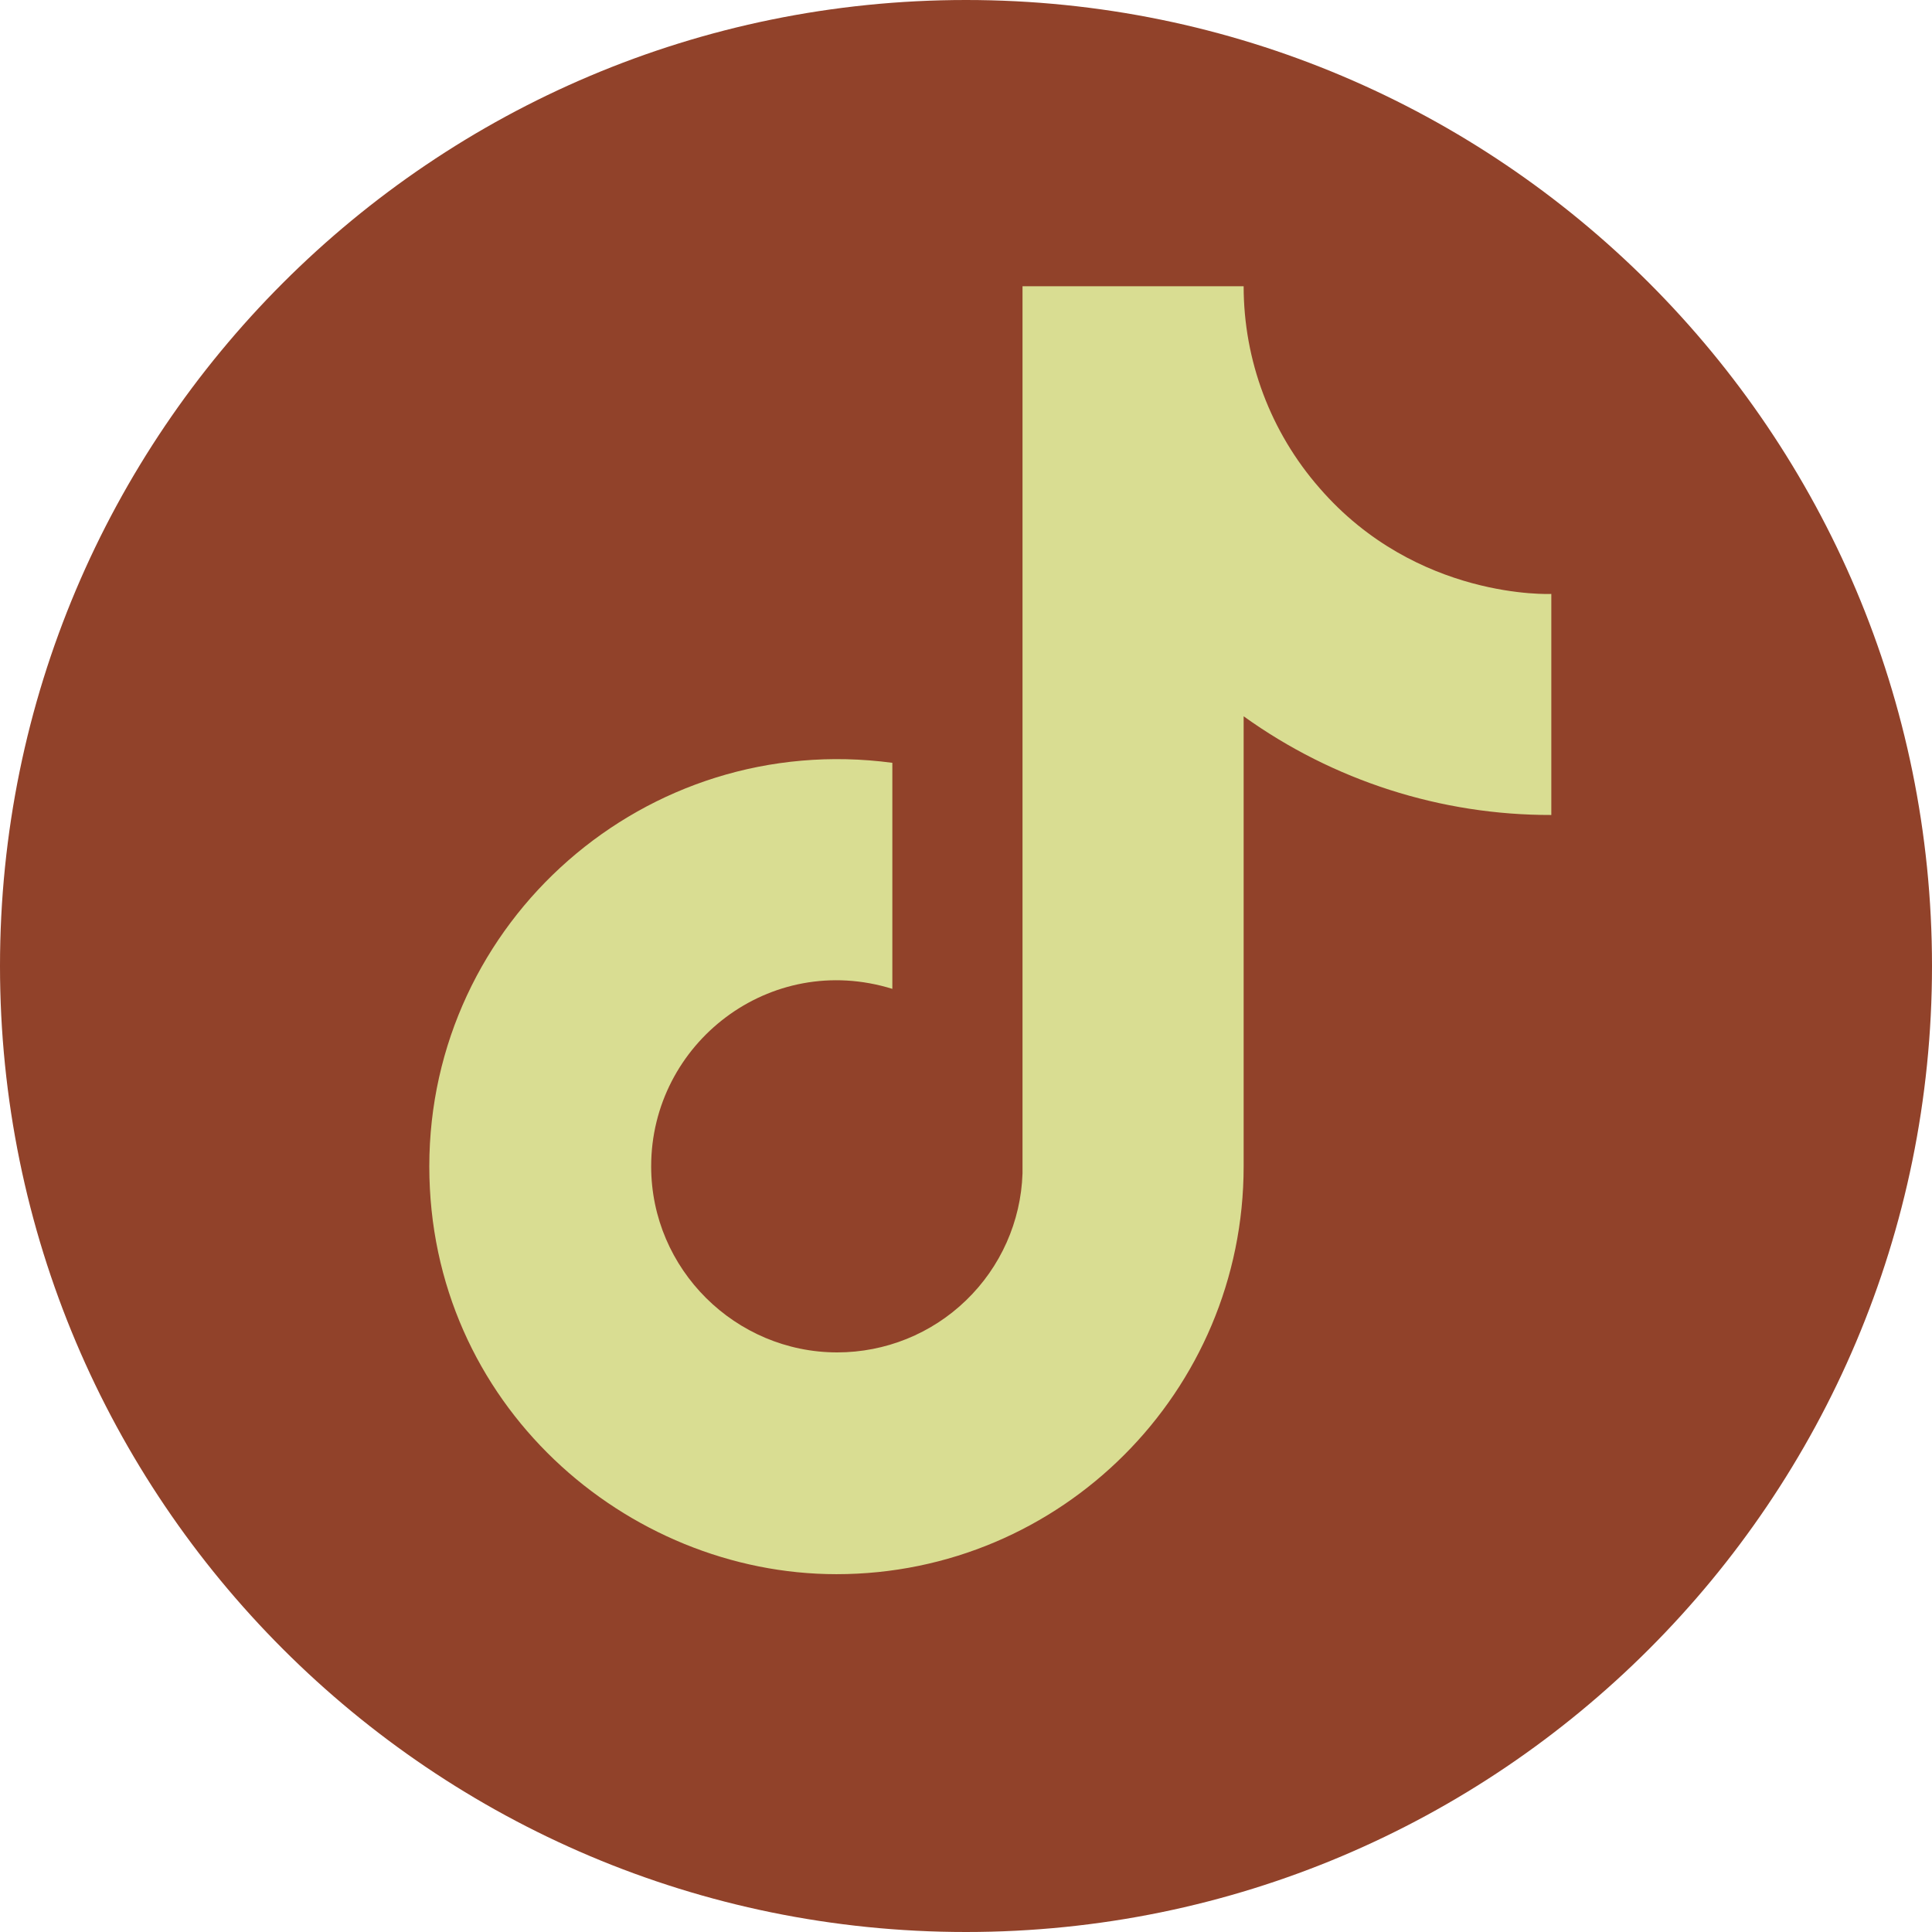
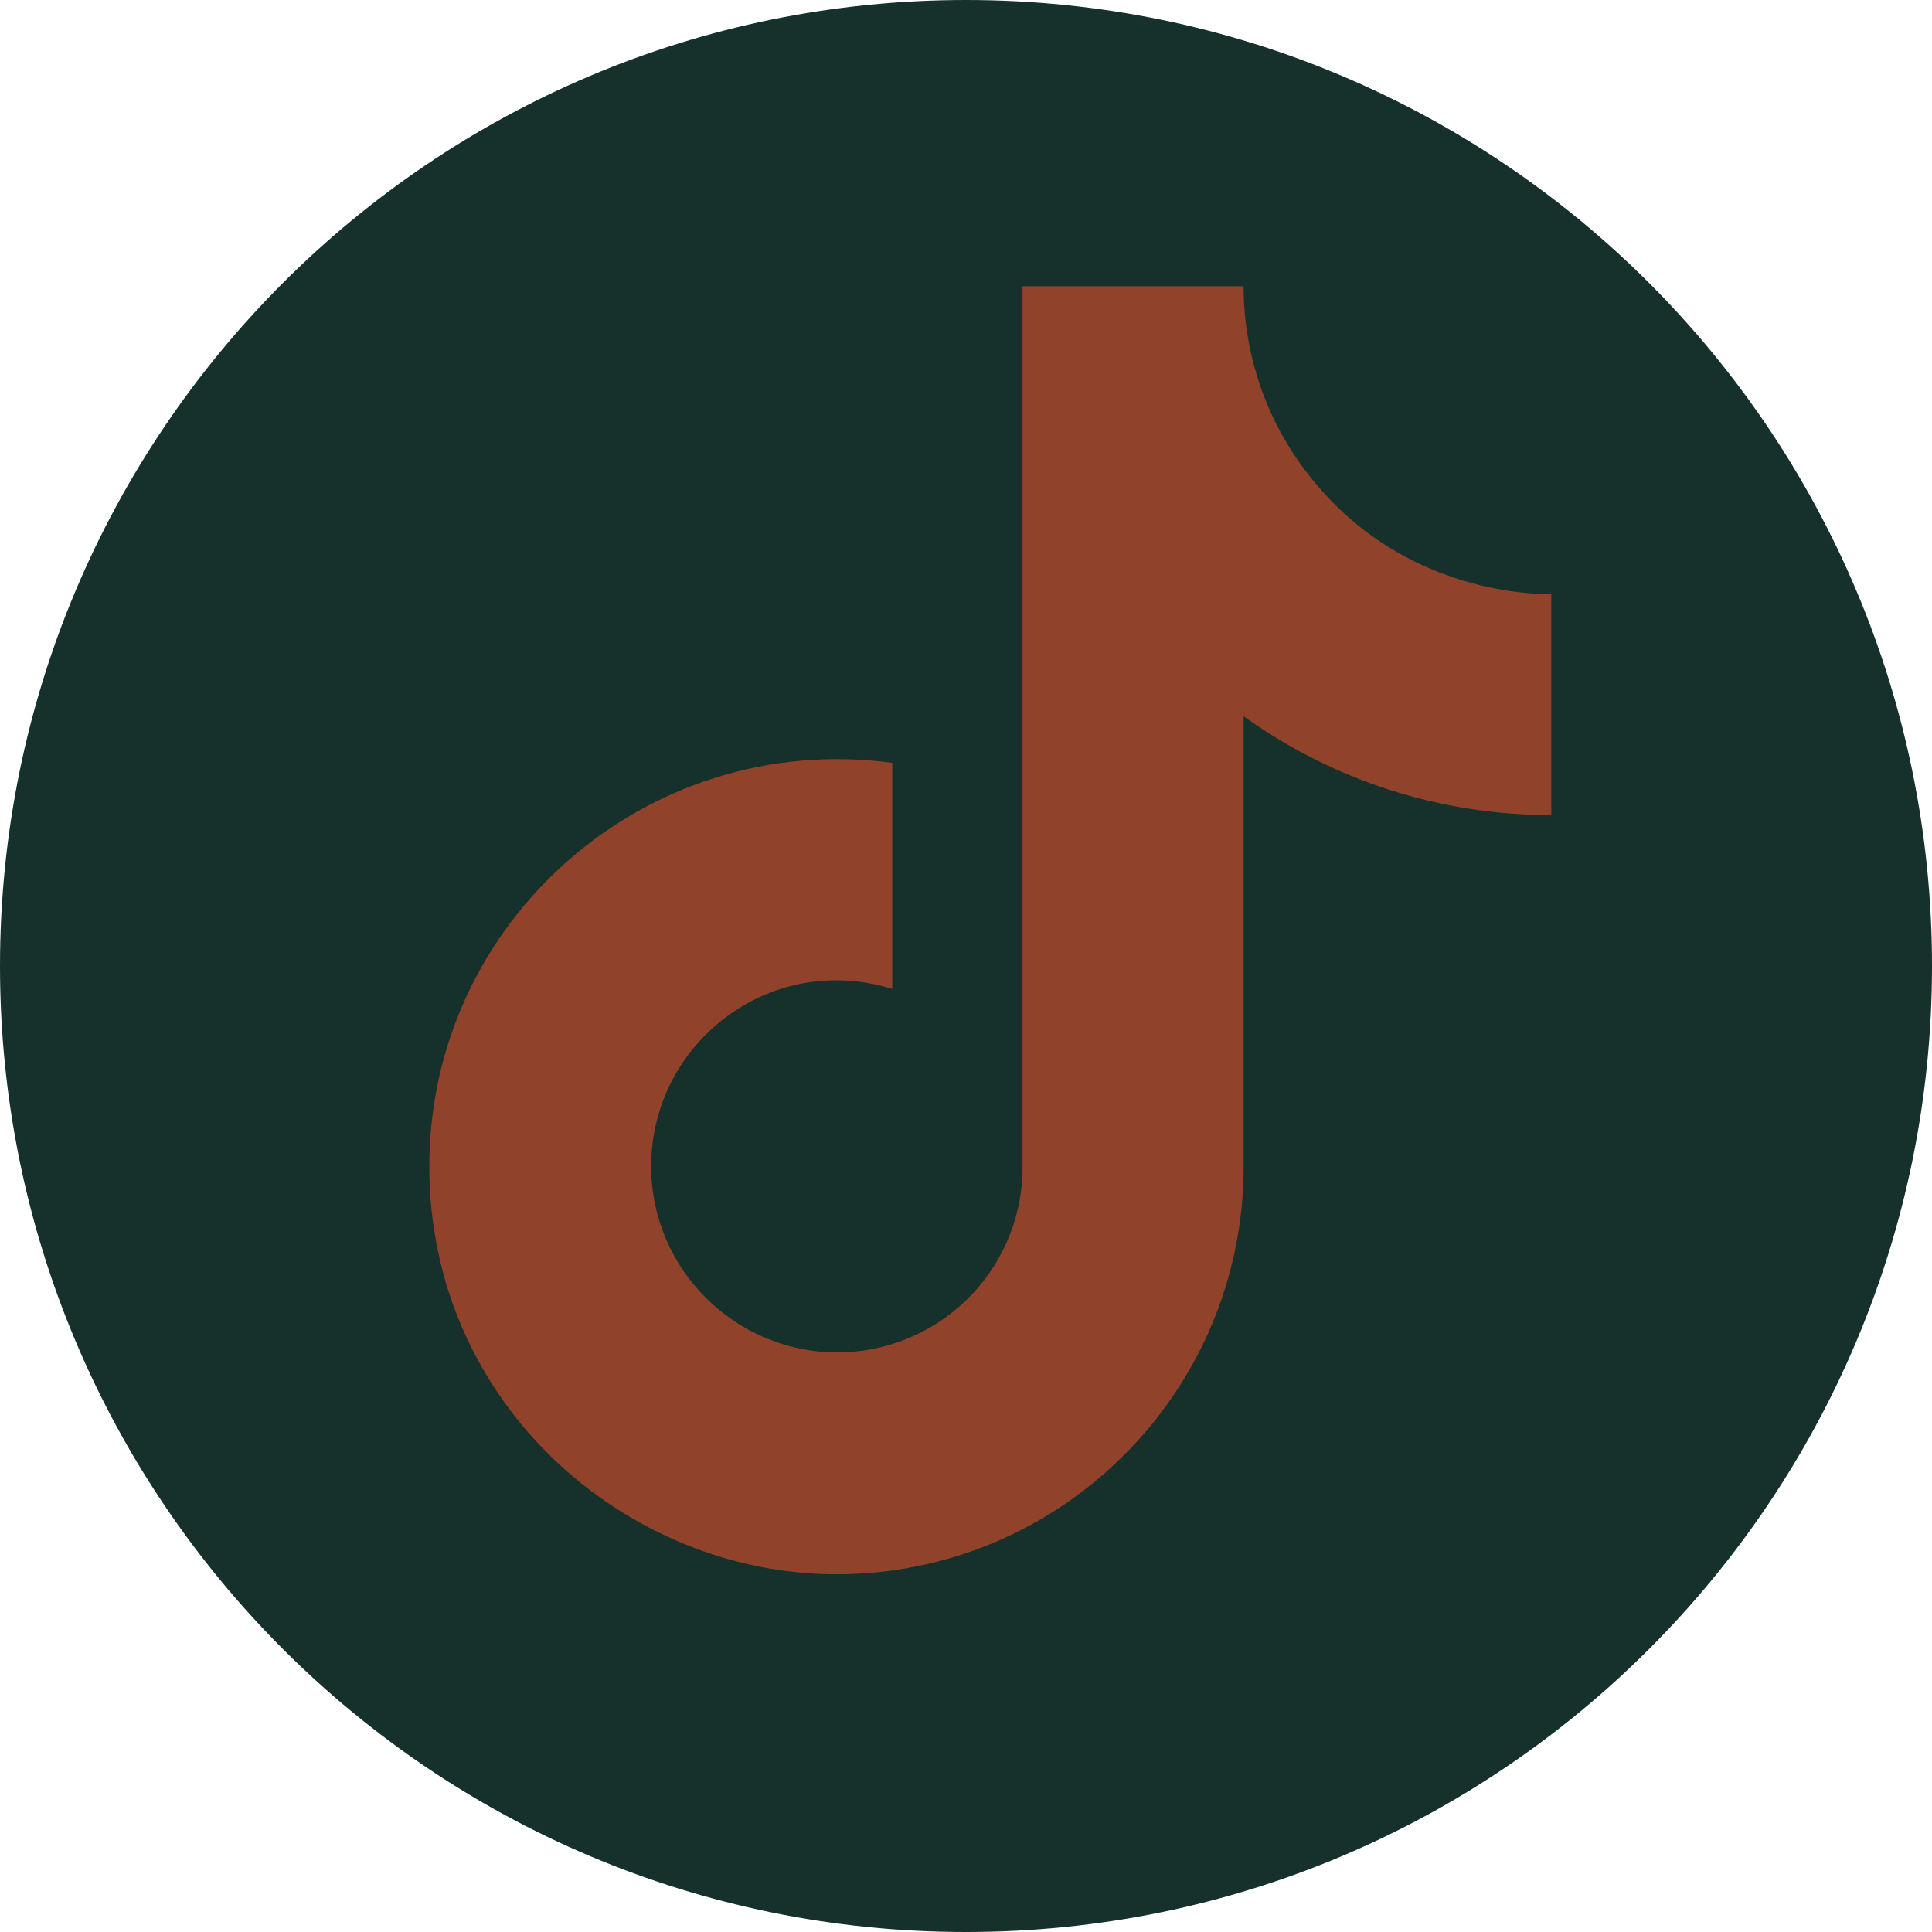
<svg xmlns="http://www.w3.org/2000/svg" width="24" height="24" viewBox="0 0 24 24" fill="none">
-   <circle cx="12" cy="12" r="12" fill="#91422A" />
-   <path d="M16.391 6.062C15.784 5.368 15.449 4.478 15.449 3.556H12.702V14.578C12.682 15.174 12.43 15.74 12 16.154C11.571 16.569 10.997 16.8 10.4 16.8C9.138 16.8 8.089 15.769 8.089 14.489C8.089 12.96 9.565 11.813 11.085 12.284V9.476C8.018 9.067 5.333 11.449 5.333 14.489C5.333 17.449 7.787 19.555 10.391 19.555C13.182 19.555 15.449 17.289 15.449 14.489V8.898C16.563 9.698 17.9 10.127 19.271 10.124V7.378C19.271 7.378 17.6 7.458 16.391 6.062Z" fill="#D9DD92" />
+   <circle cx="12" cy="12" r="12" fill="#16302B" />
+   <path d="M16.391 6.062C15.783 5.369 15.448 4.478 15.449 3.556H12.702V14.578C12.681 15.175 12.43 15.74 12 16.154C11.57 16.569 10.997 16.8 10.4 16.8C9.137 16.8 8.089 15.769 8.089 14.489C8.089 12.96 9.564 11.813 11.084 12.285V9.476C8.017 9.067 5.333 11.449 5.333 14.489C5.333 17.449 7.786 19.556 10.391 19.556C13.182 19.556 15.449 17.289 15.449 14.489V8.898C16.562 9.698 17.9 10.127 19.271 10.125V7.378C19.271 7.378 17.6 7.458 16.391 6.062Z" fill="#91422A" />
</svg>
